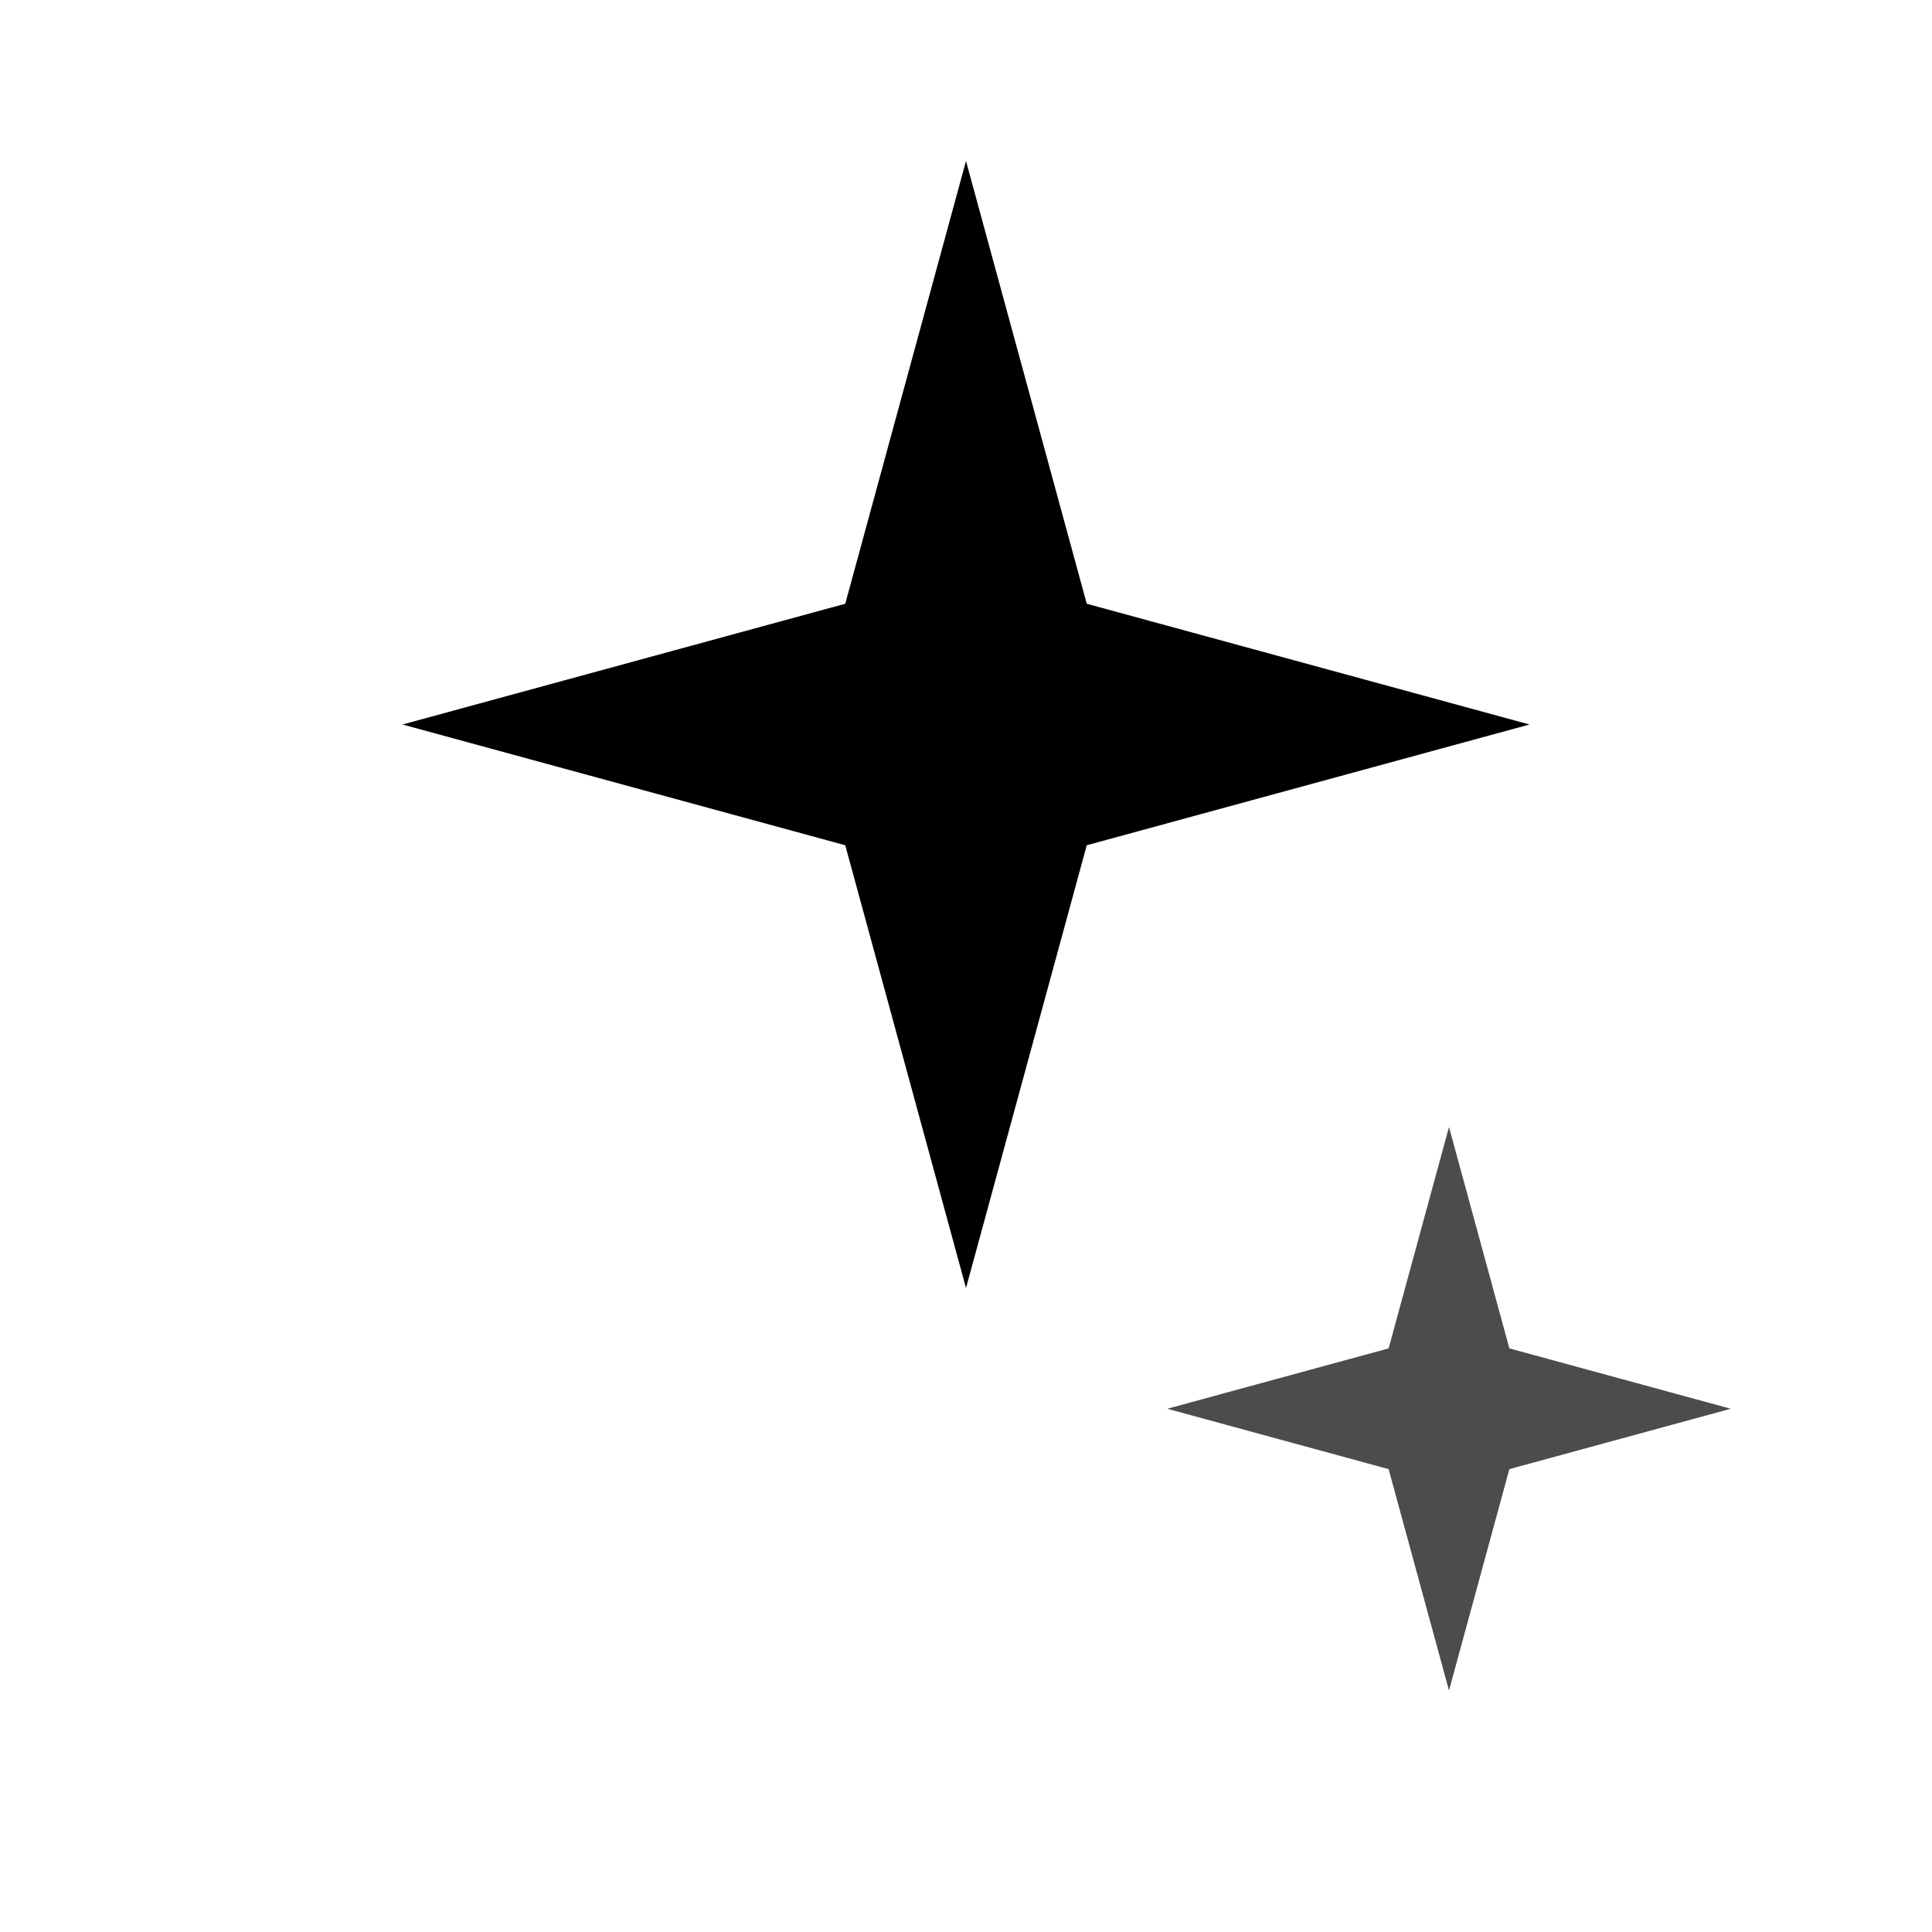
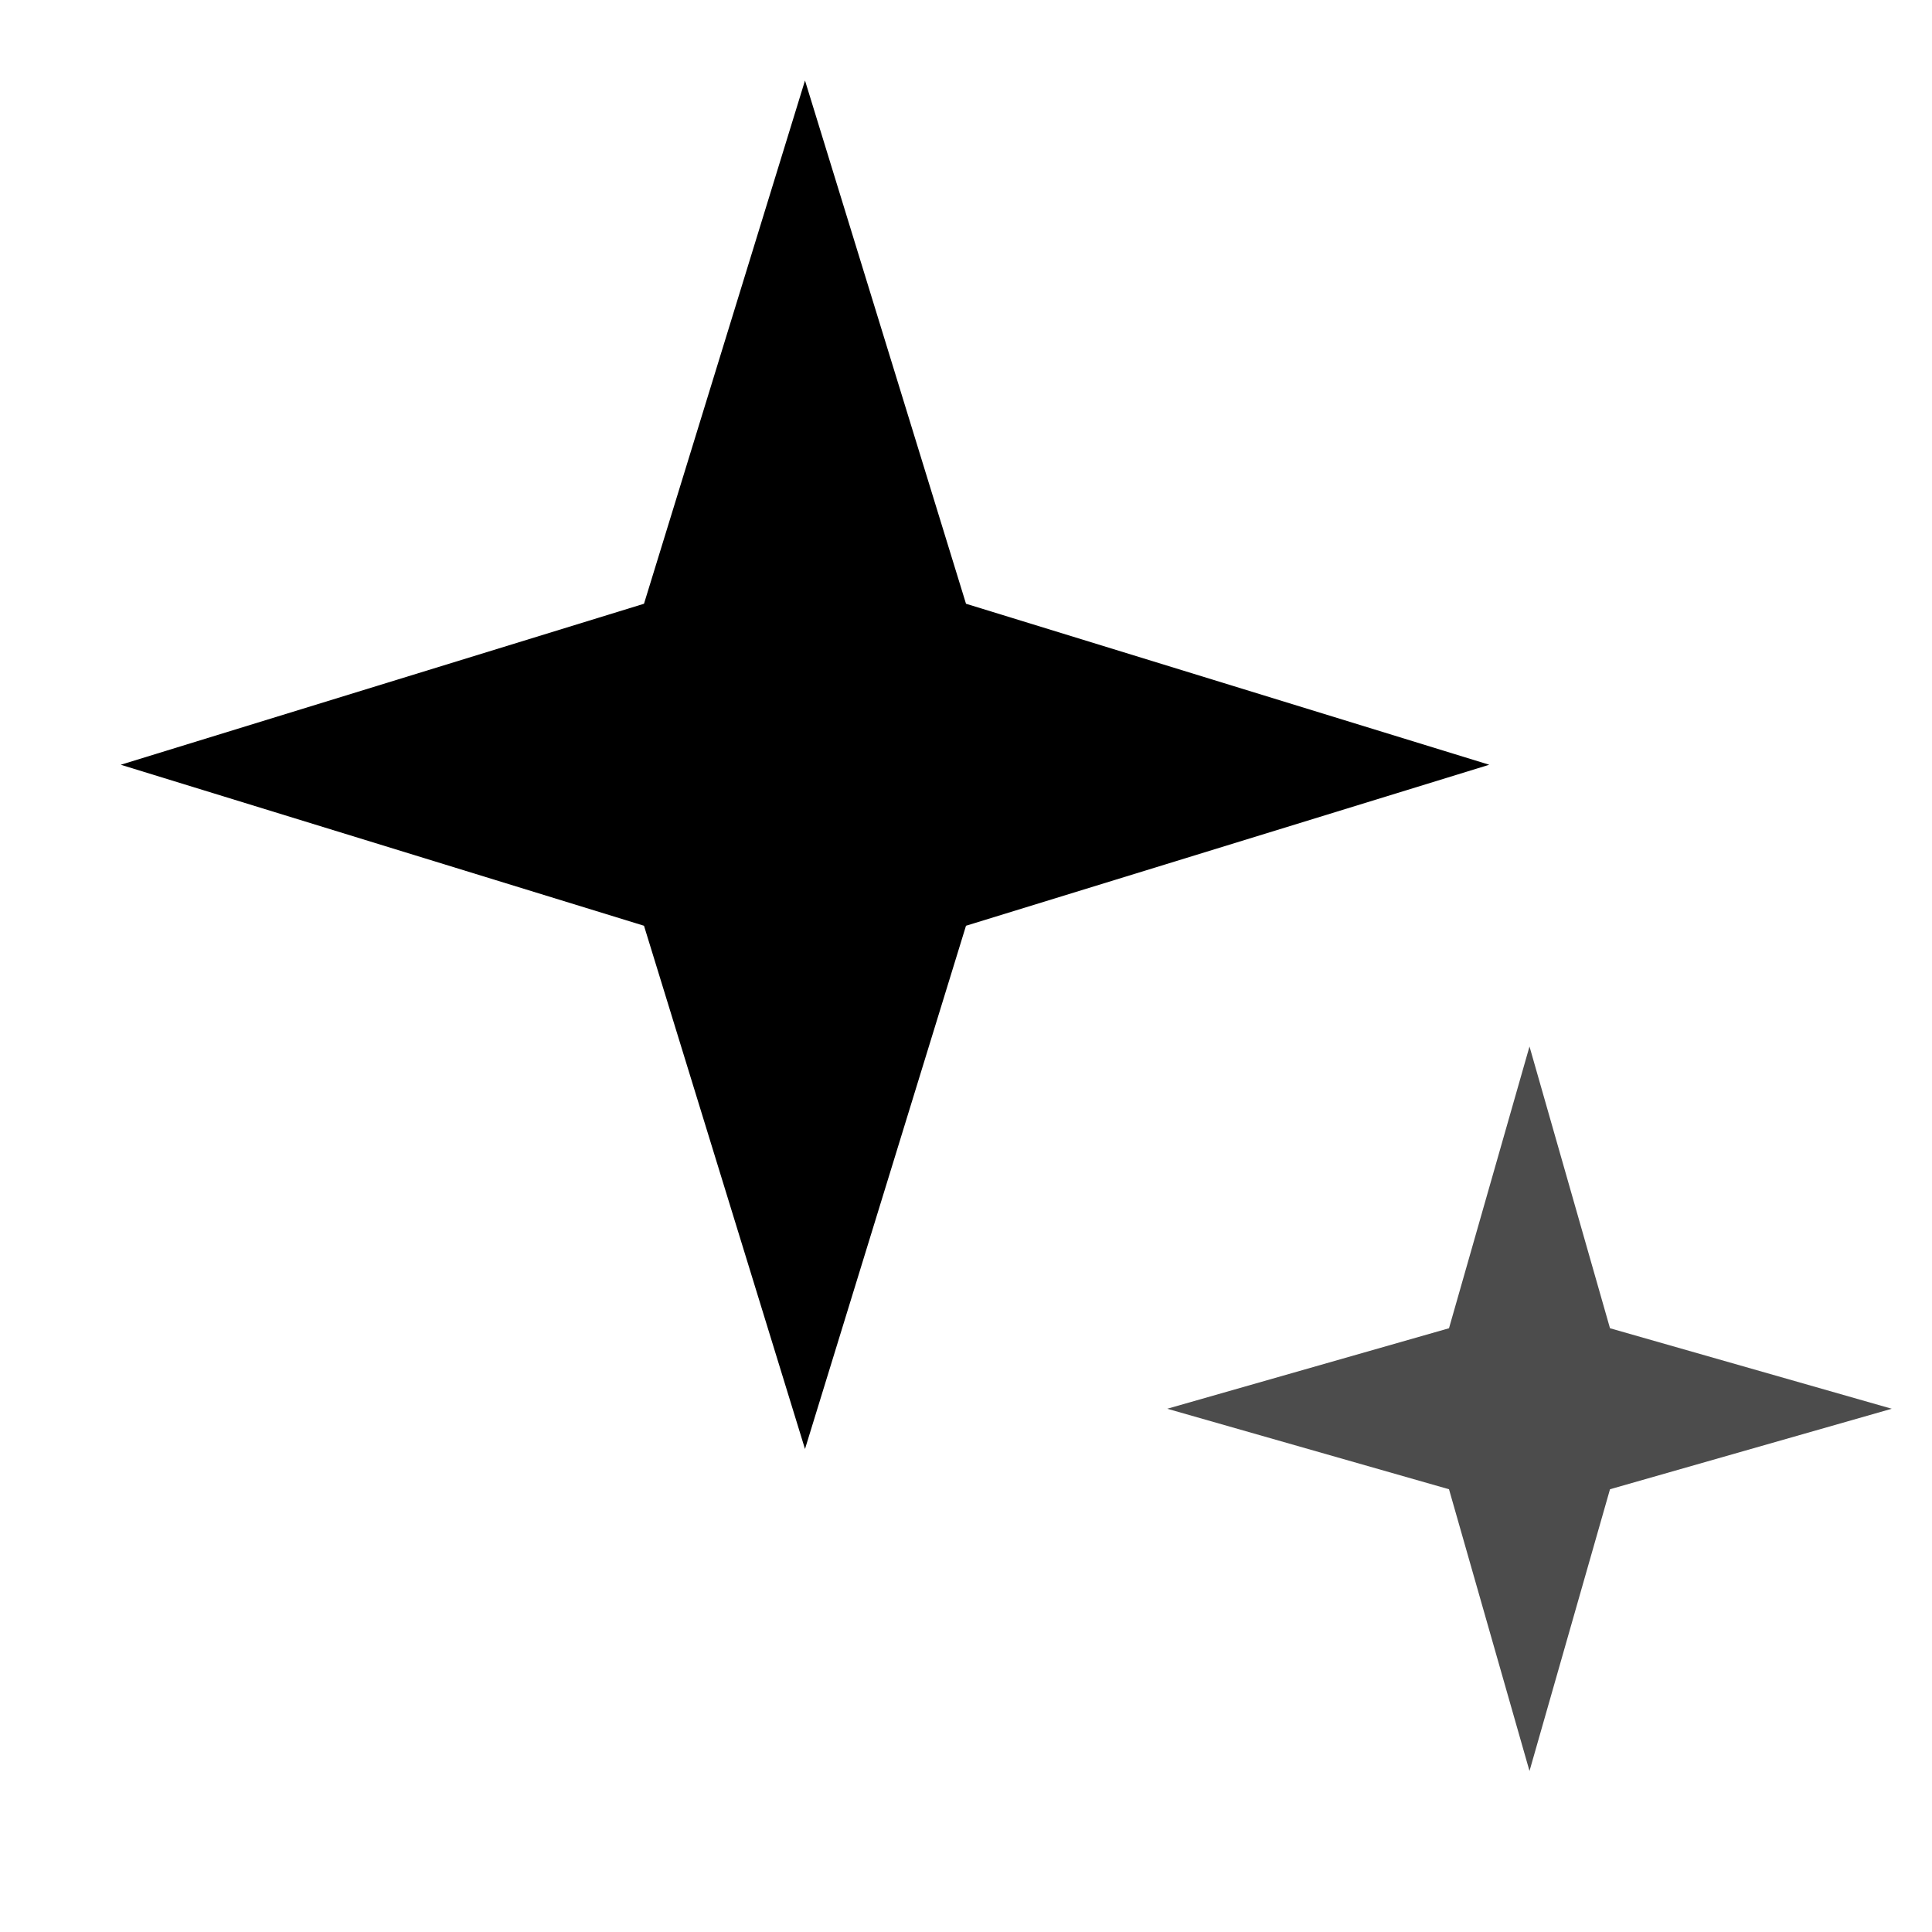
- <svg xmlns="http://www.w3.org/2000/svg" viewBox="0 0 24 24" width="20" height="20" fill="currentColor">
-   <path d="M12 2l1.5 5.5L19 9l-5.5 1.5L12 16l-1.5-5.5L5 9l5.5-1.5L12 2z" />
-   <path d="M18 14l.75 2.75L21.5 17.5l-2.75.75L18 21l-.75-2.75L14.5 17.5l2.75-.75L18 14z" opacity="0.7" />
+ <svg xmlns="http://www.w3.org/2000/svg" viewBox="0 0 24 24" fill="currentColor">
+   <path d="M10 1l2 6.5L18.5 9.5l-6.5 2L10 18l-2-6.5L1.5 9.5l6.5-2L10 1z" />
+   <path d="M19 13l1 3.5L23.5 17.5l-3.5 1L19 22l-1-3.5L14.5 17.5l3.5-1L19 13z" opacity="0.7" />
</svg>
